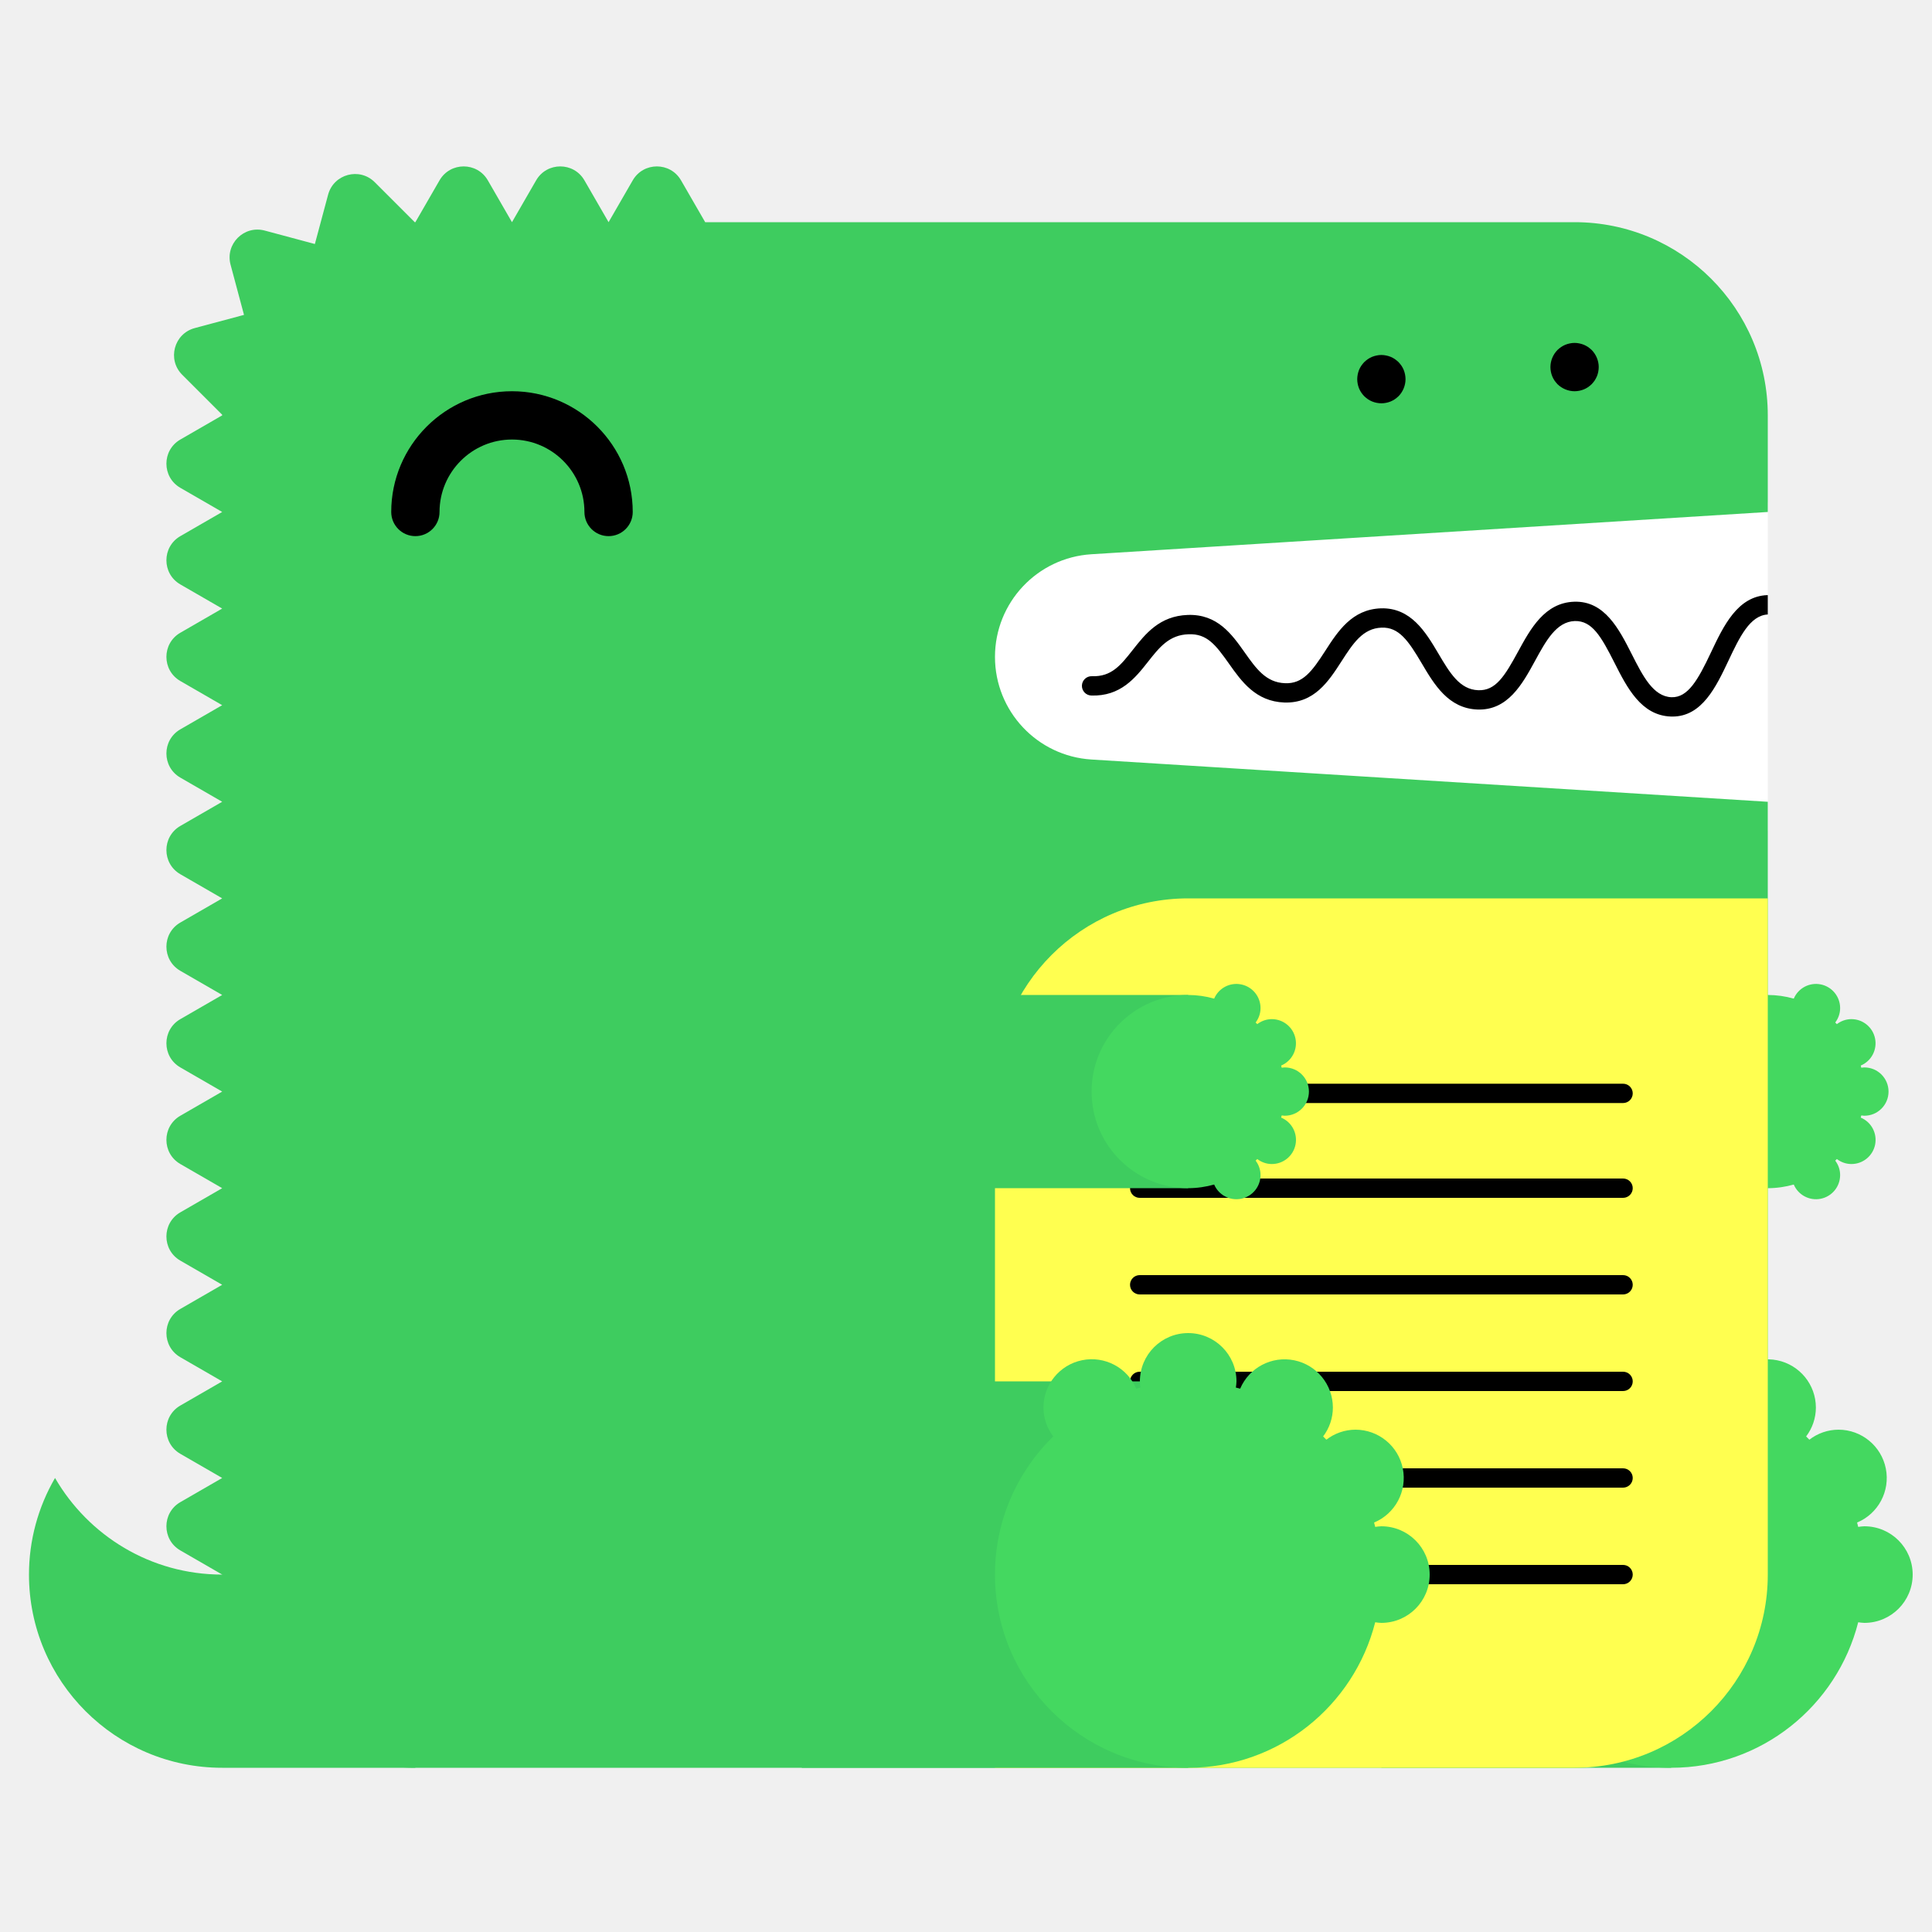
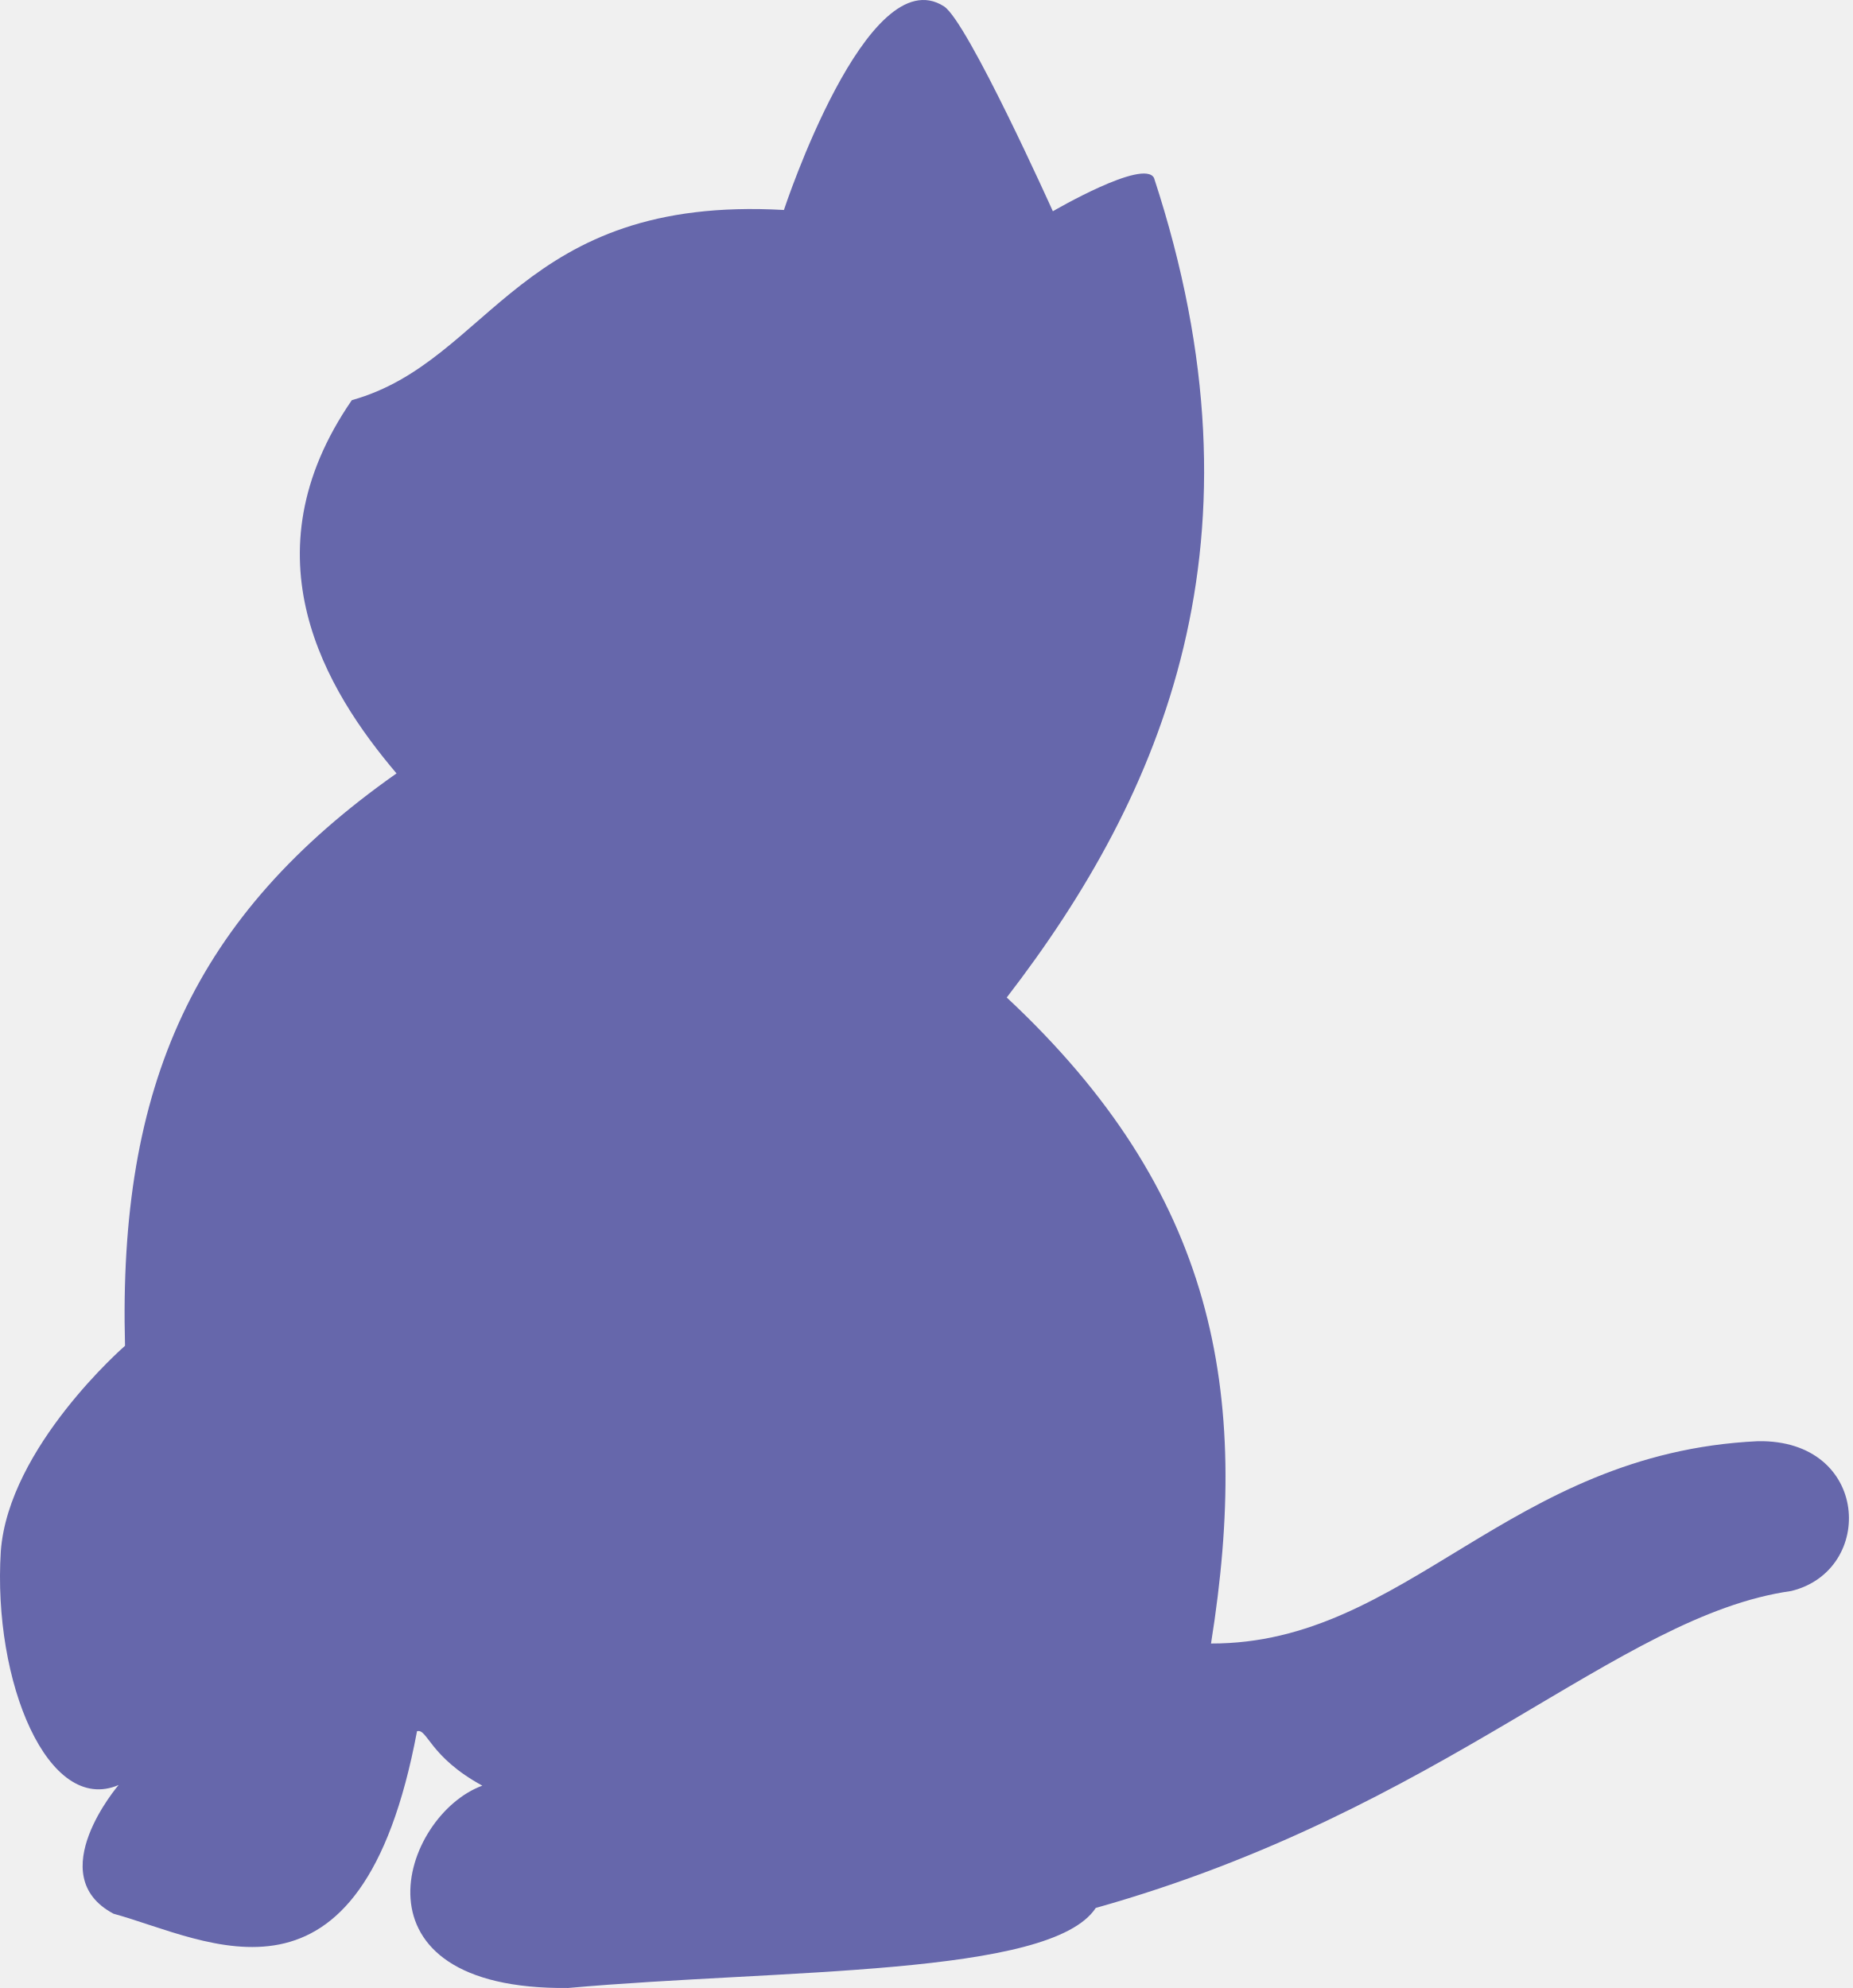
- <svg xmlns="http://www.w3.org/2000/svg" width="200" height="200" viewBox="0 0 200 200">
-   <g fill="none" fill-rule="evenodd">
-     <path fill="#FFF" d="M99 52h84v34H99z" />
-     <path d="M23 163c-7.398 0-13.843-4.027-17.303-10A19.886 19.886 0 0 0 3 163c0 11.046 8.954 20 20 20h20v-20H23z" fill="#3ECC5F" />
-     <path d="M112.98 57.376L183 53V43c0-11.046-8.954-20-20-20H73l-2.5-4.33c-1.112-1.925-3.889-1.925-5 0L63 23l-2.5-4.33c-1.111-1.925-3.889-1.925-5 0L53 23l-2.5-4.33c-1.111-1.925-3.889-1.925-5 0L43 23c-.022 0-.042.003-.065.003l-4.142-4.141c-1.57-1.571-4.252-.853-4.828 1.294l-1.369 5.104-5.192-1.392c-2.148-.575-4.111 1.389-3.535 3.536l1.39 5.193-5.102 1.367c-2.148.576-2.867 3.259-1.296 4.83l4.142 4.142c0 .021-.003.042-.003.064l-4.33 2.5c-1.925 1.111-1.925 3.889 0 5L23 53l-4.33 2.5c-1.925 1.111-1.925 3.889 0 5L23 63l-4.33 2.5c-1.925 1.111-1.925 3.889 0 5L23 73l-4.33 2.5c-1.925 1.111-1.925 3.889 0 5L23 83l-4.33 2.5c-1.925 1.111-1.925 3.889 0 5L23 93l-4.33 2.5c-1.925 1.111-1.925 3.889 0 5L23 103l-4.33 2.5c-1.925 1.111-1.925 3.889 0 5L23 113l-4.33 2.5c-1.925 1.111-1.925 3.889 0 5L23 123l-4.33 2.5c-1.925 1.111-1.925 3.889 0 5L23 133l-4.33 2.5c-1.925 1.111-1.925 3.889 0 5L23 143l-4.33 2.5c-1.925 1.111-1.925 3.889 0 5L23 153l-4.33 2.5c-1.925 1.111-1.925 3.889 0 5L23 163c0 11.046 8.954 20 20 20h120c11.046 0 20-8.954 20-20V83l-70.02-4.376A10.645 10.645 0 0 1 103 68c0-5.621 4.37-10.273 9.98-10.624" fill="#3ECC5F" />
-     <path fill="#3ECC5F" d="M143 183h30v-40h-30z" />
-     <path d="M193 158c-.219 0-.428.037-.639.064-.038-.15-.074-.301-.116-.451A5 5 0 0 0 190.32 148a4.96 4.96 0 0 0-3.016 1.036 26.531 26.531 0 0 0-.335-.336 4.955 4.955 0 0 0 1.011-2.987 5 5 0 0 0-9.599-1.959c-.148-.042-.297-.077-.445-.115.027-.211.064-.42.064-.639a5 5 0 0 0-5-5 5 5 0 0 0-5 5c0 .219.037.428.064.639-.148.038-.297.073-.445.115a4.998 4.998 0 0 0-9.599 1.959c0 1.125.384 2.151 1.011 2.987-3.717 3.632-6.031 8.693-6.031 14.3 0 11.046 8.954 20 20 20 9.339 0 17.16-6.41 19.361-15.064.211.027.42.064.639.064a5 5 0 0 0 5-5 5 5 0 0 0-5-5" fill="#44D860" />
-     <path fill="#3ECC5F" d="M153 123h30v-20h-30z" />
-     <path d="M193 115.5a2.5 2.5 0 1 0 0-5c-.109 0-.214.019-.319.032-.02-.075-.037-.15-.058-.225a2.501 2.501 0 0 0-.963-4.807c-.569 0-1.088.197-1.508.518a6.653 6.653 0 0 0-.168-.168c.314-.417.506-.931.506-1.494a2.5 2.5 0 0 0-4.8-.979A9.987 9.987 0 0 0 183 103c-5.522 0-10 4.478-10 10s4.478 10 10 10c.934 0 1.833-.138 2.69-.377a2.5 2.5 0 0 0 4.8-.979c0-.563-.192-1.077-.506-1.494.057-.055.113-.111.168-.168.42.321.939.518 1.508.518a2.5 2.5 0 0 0 .963-4.807c.021-.074.038-.15.058-.225.105.013.21.032.319.032" fill="#44D860" />
-     <path d="M63 55.5a2.5 2.5 0 0 1-2.5-2.5c0-4.136-3.364-7.5-7.5-7.5s-7.5 3.364-7.5 7.5a2.5 2.5 0 1 1-5 0c0-6.893 5.607-12.5 12.5-12.5S65.5 46.107 65.5 53a2.5 2.5 0 0 1-2.5 2.5" fill="#000" />
-     <path d="M103 183h60c11.046 0 20-8.954 20-20V93h-60c-11.046 0-20 8.954-20 20v70z" fill="#FFFF50" />
-     <path d="M168.02 124h-50.04a1 1 0 1 1 0-2h50.04a1 1 0 1 1 0 2m0 20h-50.04a1 1 0 1 1 0-2h50.04a1 1 0 1 1 0 2m0 20h-50.04a1 1 0 1 1 0-2h50.04a1 1 0 1 1 0 2m0-49.814h-50.04a1 1 0 1 1 0-2h50.04a1 1 0 1 1 0 2m0 19.814h-50.04a1 1 0 1 1 0-2h50.04a1 1 0 1 1 0 2m0 20h-50.04a1 1 0 1 1 0-2h50.04a1 1 0 1 1 0 2M183 61.611c-.012 0-.022-.006-.034-.005-3.09.105-4.552 3.196-5.842 5.923-1.346 2.85-2.387 4.703-4.093 4.647-1.889-.068-2.969-2.202-4.113-4.46-1.314-2.594-2.814-5.536-5.963-5.426-3.046.104-4.513 2.794-5.807 5.167-1.377 2.528-2.314 4.065-4.121 3.994-1.927-.07-2.951-1.805-4.136-3.813-1.321-2.236-2.848-4.75-5.936-4.664-2.994.103-4.465 2.385-5.763 4.4-1.373 2.13-2.335 3.428-4.165 3.351-1.973-.07-2.992-1.51-4.171-3.177-1.324-1.873-2.816-3.993-5.895-3.89-2.928.1-4.399 1.97-5.696 3.618-1.232 1.564-2.194 2.802-4.229 2.724a1 1 0 0 0-.072 2c3.017.101 4.545-1.8 5.872-3.487 1.177-1.496 2.193-2.787 4.193-2.855 1.926-.082 2.829 1.115 4.195 3.045 1.297 1.834 2.769 3.914 5.731 4.021 3.103.104 4.596-2.215 5.918-4.267 1.182-1.834 2.202-3.417 4.15-3.484 1.793-.067 2.769 1.35 4.145 3.681 1.297 2.197 2.766 4.686 5.787 4.796 3.125.108 4.634-2.62 5.949-5.035 1.139-2.088 2.214-4.06 4.119-4.126 1.793-.042 2.728 1.595 4.111 4.33 1.292 2.553 2.757 5.445 5.825 5.556l.169.003c3.064 0 4.518-3.075 5.805-5.794 1.139-2.41 2.217-4.68 4.067-4.773v-2z" fill="#000" />
-     <path fill="#3ECC5F" d="M83 183h40v-40H83z" />
-     <path d="M143 158c-.219 0-.428.037-.639.064-.038-.15-.074-.301-.116-.451A5 5 0 0 0 140.32 148a4.96 4.96 0 0 0-3.016 1.036 26.531 26.531 0 0 0-.335-.336 4.955 4.955 0 0 0 1.011-2.987 5 5 0 0 0-9.599-1.959c-.148-.042-.297-.077-.445-.115.027-.211.064-.42.064-.639a5 5 0 0 0-5-5 5 5 0 0 0-5 5c0 .219.037.428.064.639-.148.038-.297.073-.445.115a4.998 4.998 0 0 0-9.599 1.959c0 1.125.384 2.151 1.011 2.987-3.717 3.632-6.031 8.693-6.031 14.3 0 11.046 8.954 20 20 20 9.339 0 17.16-6.41 19.361-15.064.211.027.42.064.639.064a5 5 0 0 0 5-5 5 5 0 0 0-5-5" fill="#44D860" />
-     <path fill="#3ECC5F" d="M83 123h40v-20H83z" />
-     <path d="M133 115.5a2.5 2.5 0 1 0 0-5c-.109 0-.214.019-.319.032-.02-.075-.037-.15-.058-.225a2.501 2.501 0 0 0-.963-4.807c-.569 0-1.088.197-1.508.518a6.653 6.653 0 0 0-.168-.168c.314-.417.506-.931.506-1.494a2.5 2.5 0 0 0-4.8-.979A9.987 9.987 0 0 0 123 103c-5.522 0-10 4.478-10 10s4.478 10 10 10c.934 0 1.833-.138 2.69-.377a2.5 2.5 0 0 0 4.8-.979c0-.563-.192-1.077-.506-1.494.057-.055.113-.111.168-.168.42.321.939.518 1.508.518a2.5 2.5 0 0 0 .963-4.807c.021-.074.038-.15.058-.225.105.013.21.032.319.032" fill="#44D860" />
-     <path d="M143 41.75c-.16 0-.33-.02-.49-.05a2.52 2.52 0 0 1-.47-.14c-.15-.06-.29-.14-.431-.23-.13-.09-.259-.2-.38-.31-.109-.12-.219-.24-.309-.38s-.17-.28-.231-.43a2.619 2.619 0 0 1-.189-.96c0-.16.02-.33.05-.49.03-.16.08-.31.139-.47.061-.15.141-.29.231-.43.09-.13.2-.26.309-.38.121-.11.25-.22.38-.31.141-.09.281-.17.431-.23.149-.06.31-.11.47-.14.32-.07.65-.07.98 0 .159.03.32.08.47.14.149.06.29.14.43.23.13.09.259.2.38.31.11.12.22.25.31.38.09.14.17.28.23.43.06.16.11.31.14.47.029.16.05.33.05.49 0 .66-.271 1.31-.73 1.77-.121.11-.25.22-.38.31-.14.09-.281.17-.43.23a2.565 2.565 0 0 1-.96.19m20-1.25c-.66 0-1.3-.27-1.771-.73a3.802 3.802 0 0 1-.309-.38c-.09-.14-.17-.28-.231-.43a2.619 2.619 0 0 1-.189-.96c0-.66.27-1.3.729-1.77.121-.11.25-.22.38-.31.141-.09.281-.17.431-.23.149-.06.31-.11.47-.14.32-.07.66-.07.98 0 .159.03.32.08.47.14.149.06.29.14.43.23.13.09.259.2.38.31.459.47.73 1.11.73 1.77 0 .16-.021.33-.05.49-.03.16-.08.32-.14.47-.07.15-.14.29-.23.43-.09.13-.2.26-.31.38-.121.11-.25.22-.38.31-.14.09-.281.17-.43.23a2.565 2.565 0 0 1-.96.19" fill="#000" />
-   </g>
+ <svg xmlns="http://www.w3.org/2000/svg" version="1.1" width="477px" height="512px" fill="#6667AB">
+   <path d="M201.875,54.078c0,0,21.436-65.134,41.224-52.437c6.101,3.958,28.032,52.767,28.032,52.767s23.415-13.686,26.053-8.575c30.535,93.072,2.411,158.697-37.926,211.067c53.649,50.098,62.982,101.431,52.602,166.38c50.47,0.108,76.45-49.081,140.821-52.107c28.857-0.495,30.341,33.309,8.575,38.586c-44.75,6.317-88.88,56.237-179.077,81.623c-11.635,17.708-81.148,15.728-135.874,20.612c-57.903,0.616-42.944-44.48-22.096-52.107c-13.596-7.408-14.15-14.795-16.819-14.016c-14.481,77.127-53.981,53.627-78.161,46.995c-18.633-9.894,1.319-33.144,1.319-33.144c-18.139,7.776-32.456-26.503-30.341-60.187c1.979-26.878,31.99-52.932,31.99-52.932c-1.788-67.105,17.814-110.758,69.916-147.417c-18.204-21.437-39.204-55.937-11.507-96.127C126.659,93,133.659,50.25,201.875,54.078z" />
</svg>
